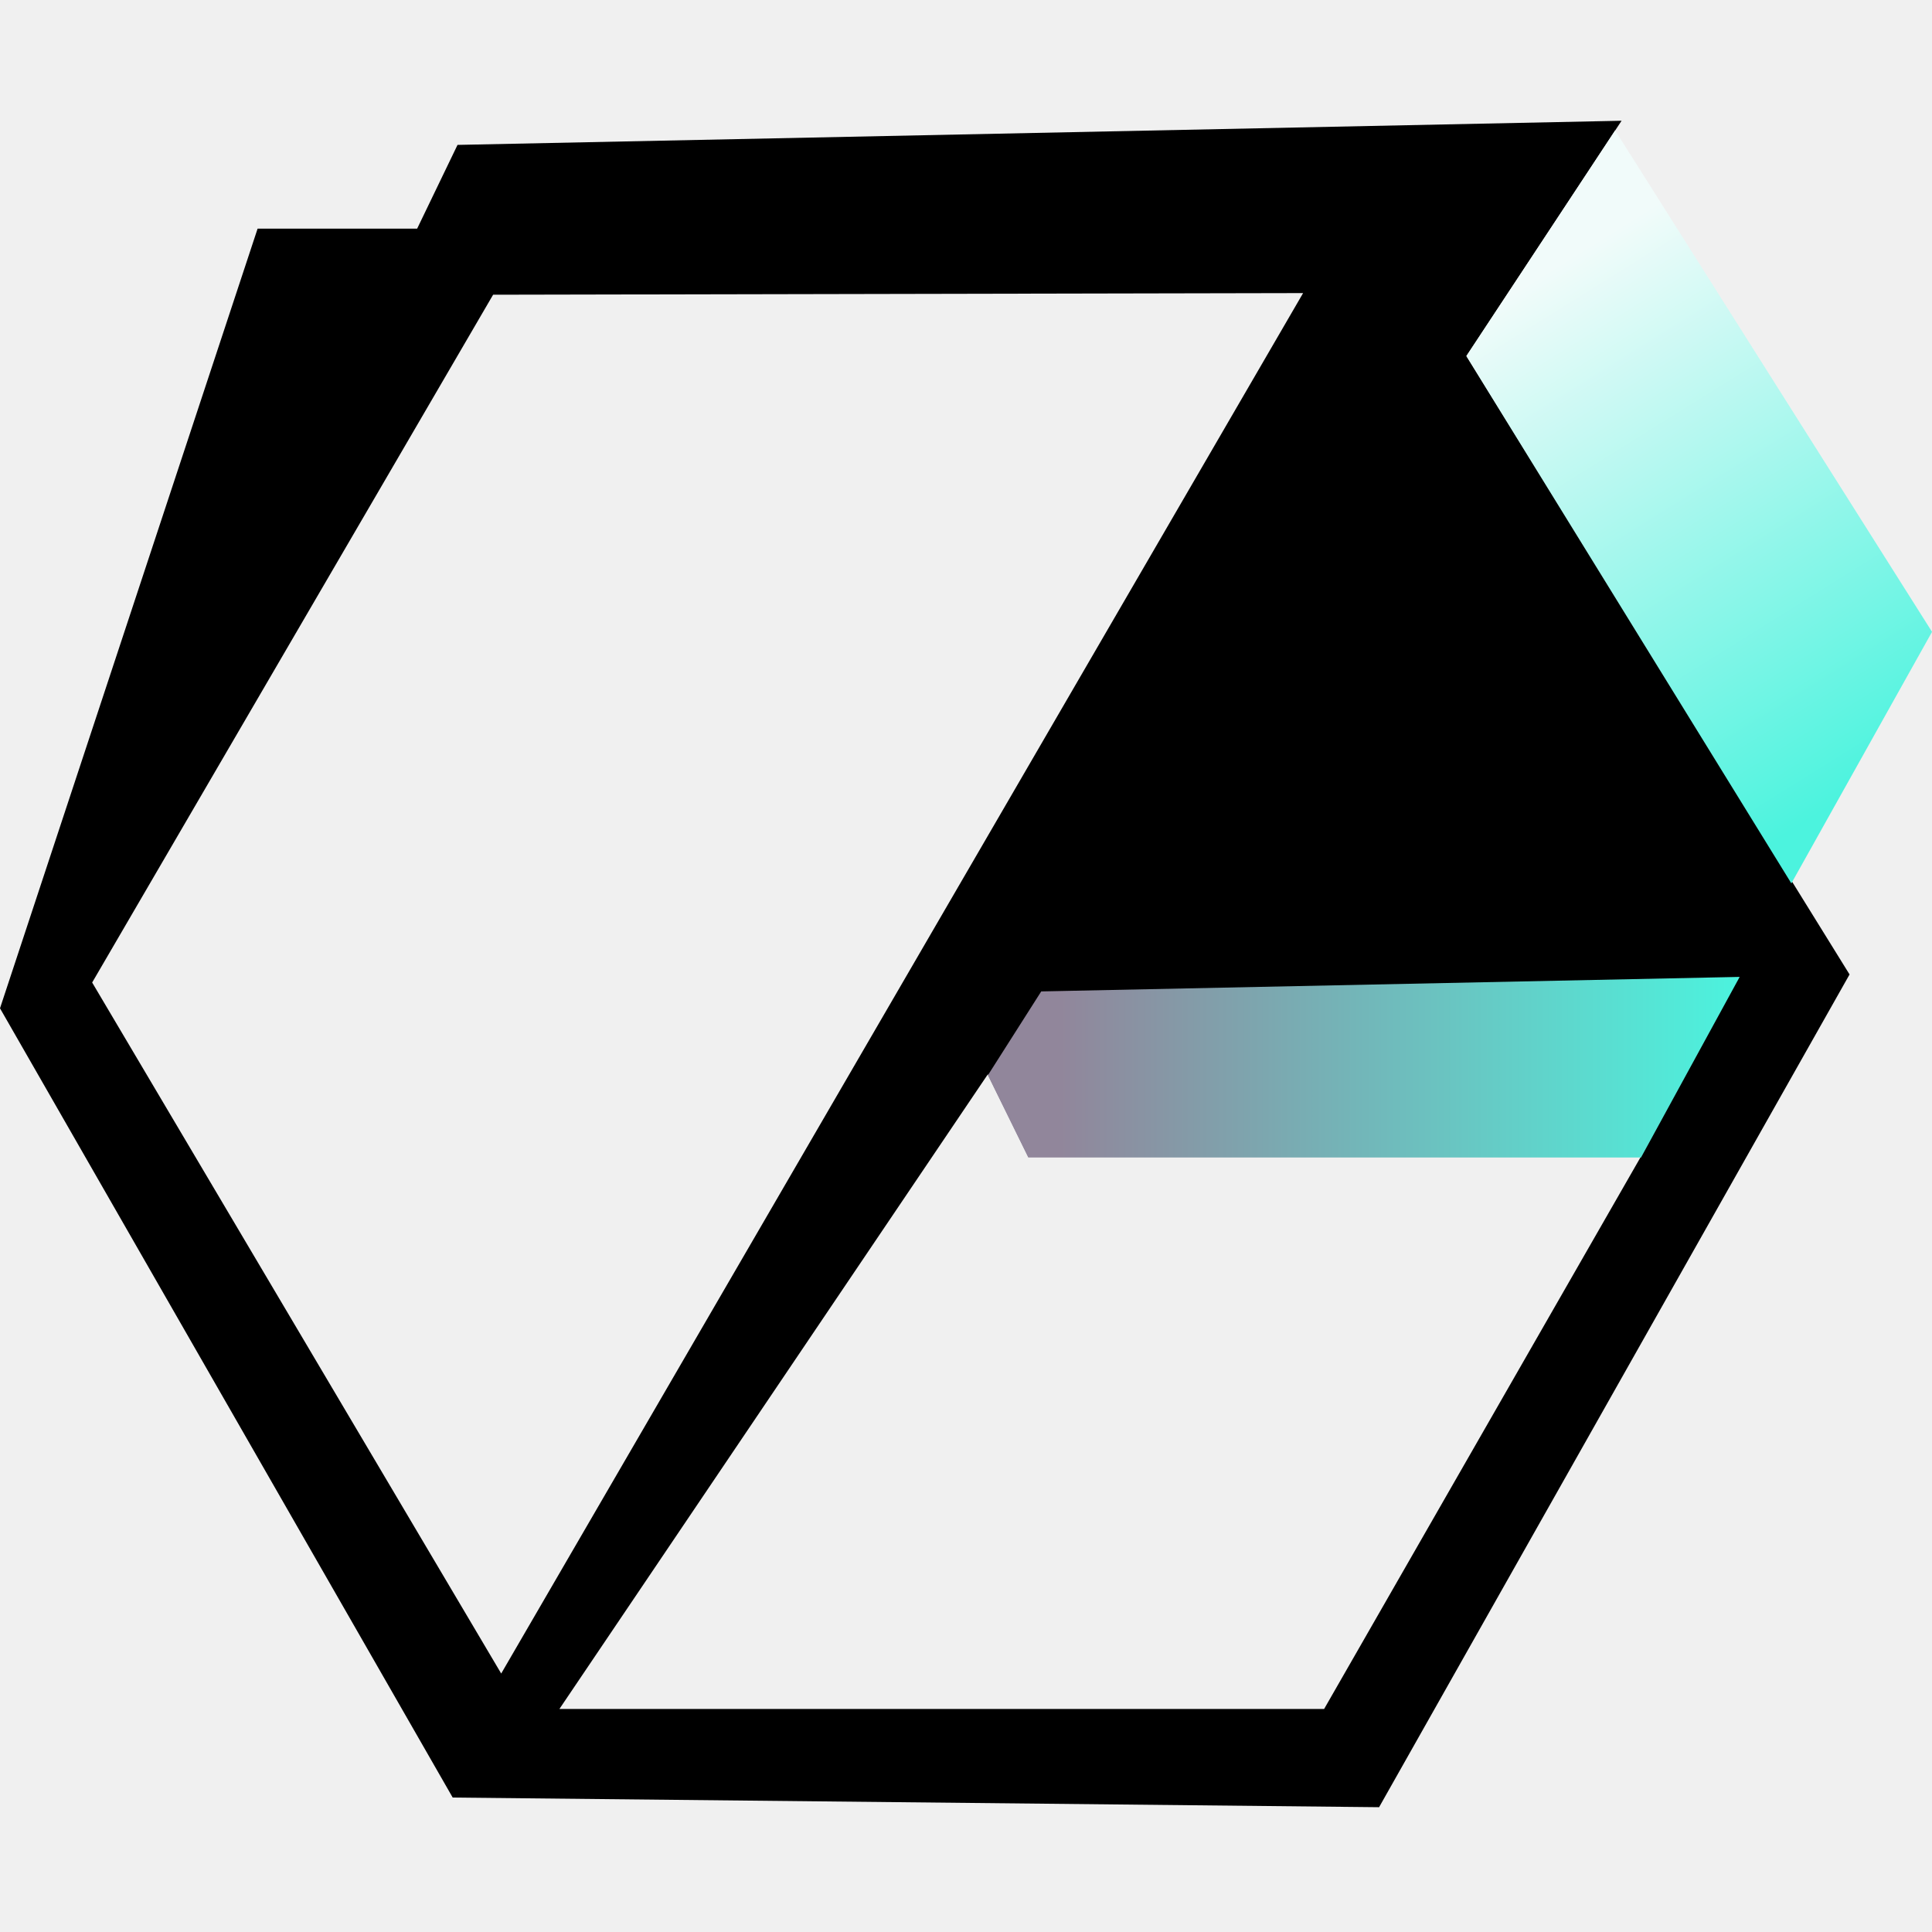
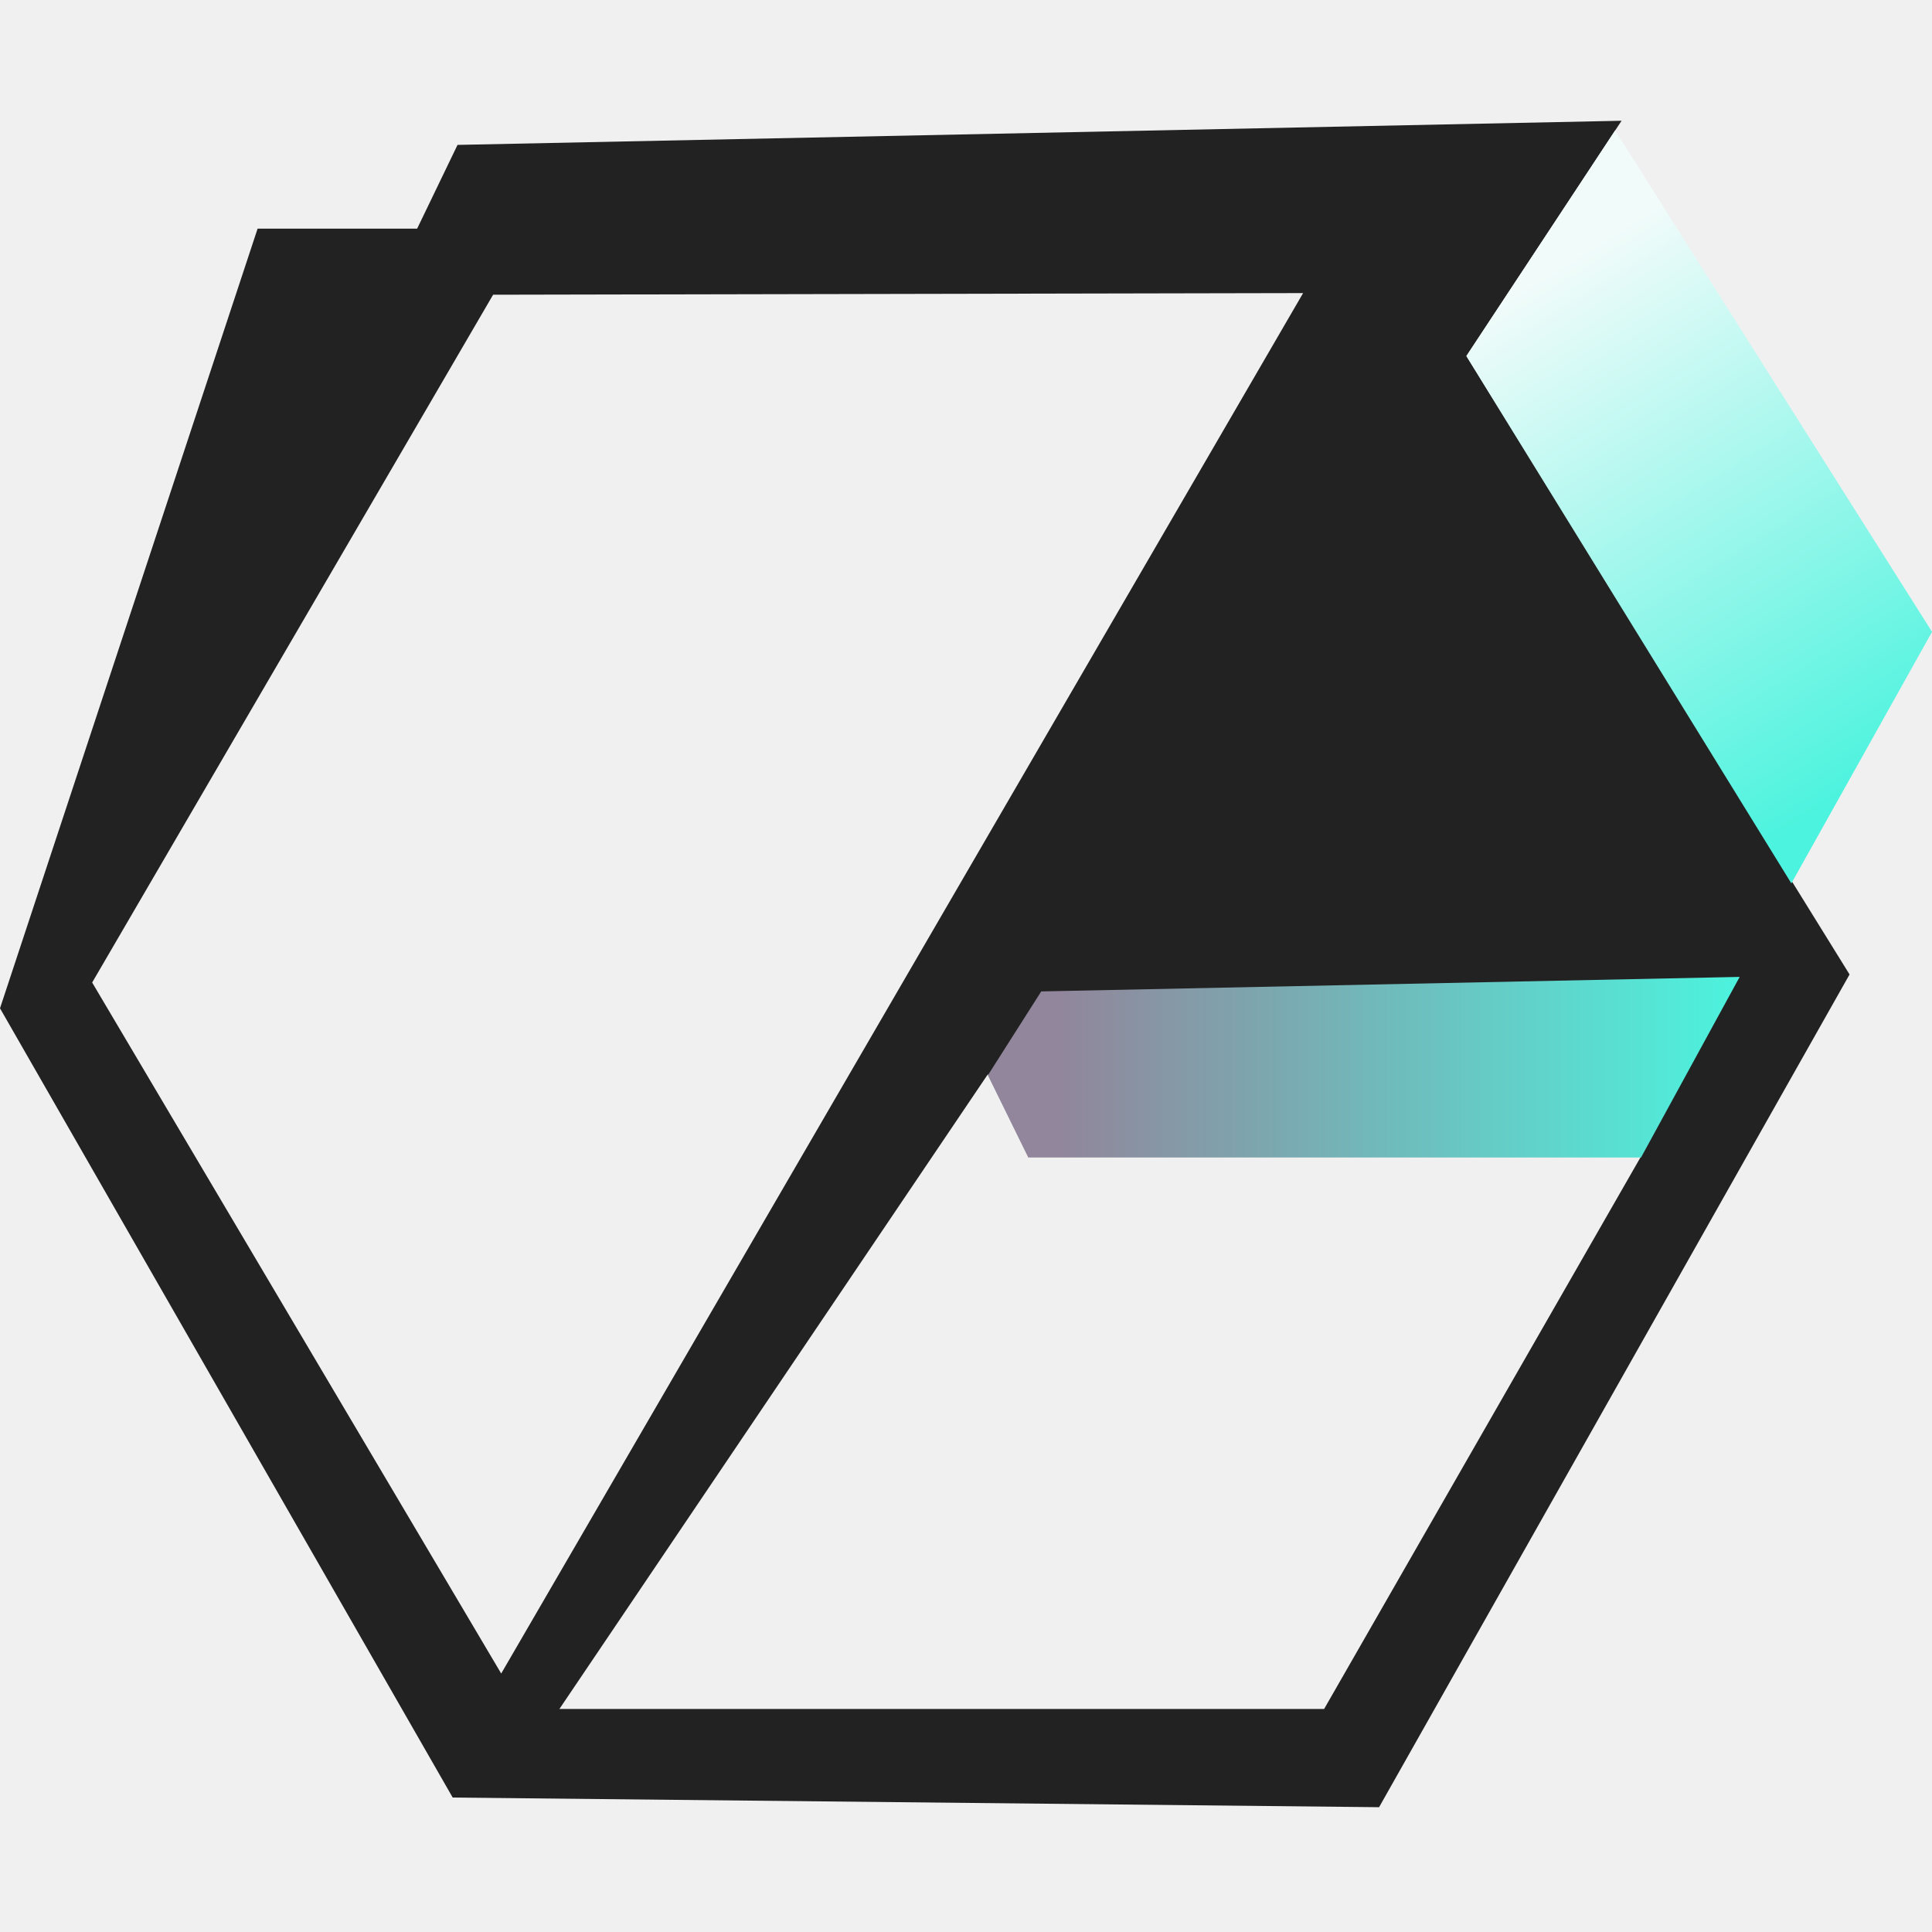
<svg xmlns="http://www.w3.org/2000/svg" width="64" height="64" viewBox="0 0 64 64" fill="none">
-   <g clip-path="url(#clip0_113_4524)">
-     <path fill-rule="evenodd" clip-rule="evenodd" d="M15.156 4.8L53.717 4L48.576 11.79L61.269 32.28L45.684 59.866L14.996 59.546L0 33.401L8.533 7.575H13.818L15.156 4.8ZM43.167 9.709L16.603 55.438L3.053 32.547L16.335 9.763L43.167 9.709ZM34.062 38.31L32.723 35.588L18.531 56.612H43.863L54.36 38.31H34.062Z" fill="black" />
-     <path d="M34.063 38.343L32.725 35.619L34.492 32.842L57.629 32.361L54.361 38.343H34.063Z" fill="url(#paint0_linear_113_4524)" />
-     <path d="M64.001 20.931L59.341 29.263L48.576 11.798L53.503 4.32L64.001 20.931Z" fill="url(#paint1_linear_113_4524)" />
+   <g clip-path="url(#clip0_128_12540)">
+     <mask id="mask0_128_12540" style="mask-type:luminance" maskUnits="userSpaceOnUse" x="0" y="0" width="64" height="64">
+       <path d="M64 0H0V64H64V0Z" fill="white" />
+     </mask>
+     <g mask="url(#mask0_128_12540)">
+       <path fill-rule="evenodd" clip-rule="evenodd" d="M15.156 4.8L53.717 4L48.576 11.79L61.269 32.28L45.684 59.866L14.996 59.546L0 33.401L8.533 7.575H13.818L15.156 4.8ZM43.167 9.709L16.603 55.438L3.053 32.547L16.335 9.763L43.167 9.709ZM34.062 38.31L32.723 35.588L18.531 56.612H43.863L54.36 38.31H34.062Z" fill="#222222" />
+       <path d="M34.063 38.343L32.725 35.619L34.492 32.842L57.629 32.361L54.361 38.343H34.063Z" fill="url(#paint0_linear_128_12540)" />
+       <path d="M64.001 20.931L59.341 29.263L48.576 11.798L53.503 4.32L64.001 20.931Z" fill="url(#paint1_linear_128_12540)" />
+     </g>
  </g>
  <defs>
-     <linearGradient id="paint0_linear_113_4524" x1="32.725" y1="35.352" x2="57.629" y2="35.352" gradientUnits="userSpaceOnUse">
+     <linearGradient id="paint0_linear_128_12540" x1="32.725" y1="35.352" x2="57.629" y2="35.352" gradientUnits="userSpaceOnUse">
      <stop offset="0.096" stop-color="#91869B" />
      <stop offset="1" stop-color="#4CF3DE" />
    </linearGradient>
-     <linearGradient id="paint1_linear_113_4524" x1="51.2" y1="8.006" x2="62.243" y2="25.712" gradientUnits="userSpaceOnUse">
+     <linearGradient id="paint1_linear_128_12540" x1="51.2" y1="8.006" x2="62.243" y2="25.712" gradientUnits="userSpaceOnUse">
      <stop offset="0.042" stop-color="#F1FBFA" />
      <stop offset="1" stop-color="#4CF3DE" />
    </linearGradient>
-     <clipPath id="clip0_113_4524">
+     <clipPath id="clip0_128_12540">
      <rect width="64" height="64" fill="white" />
    </clipPath>
  </defs>
</svg>
